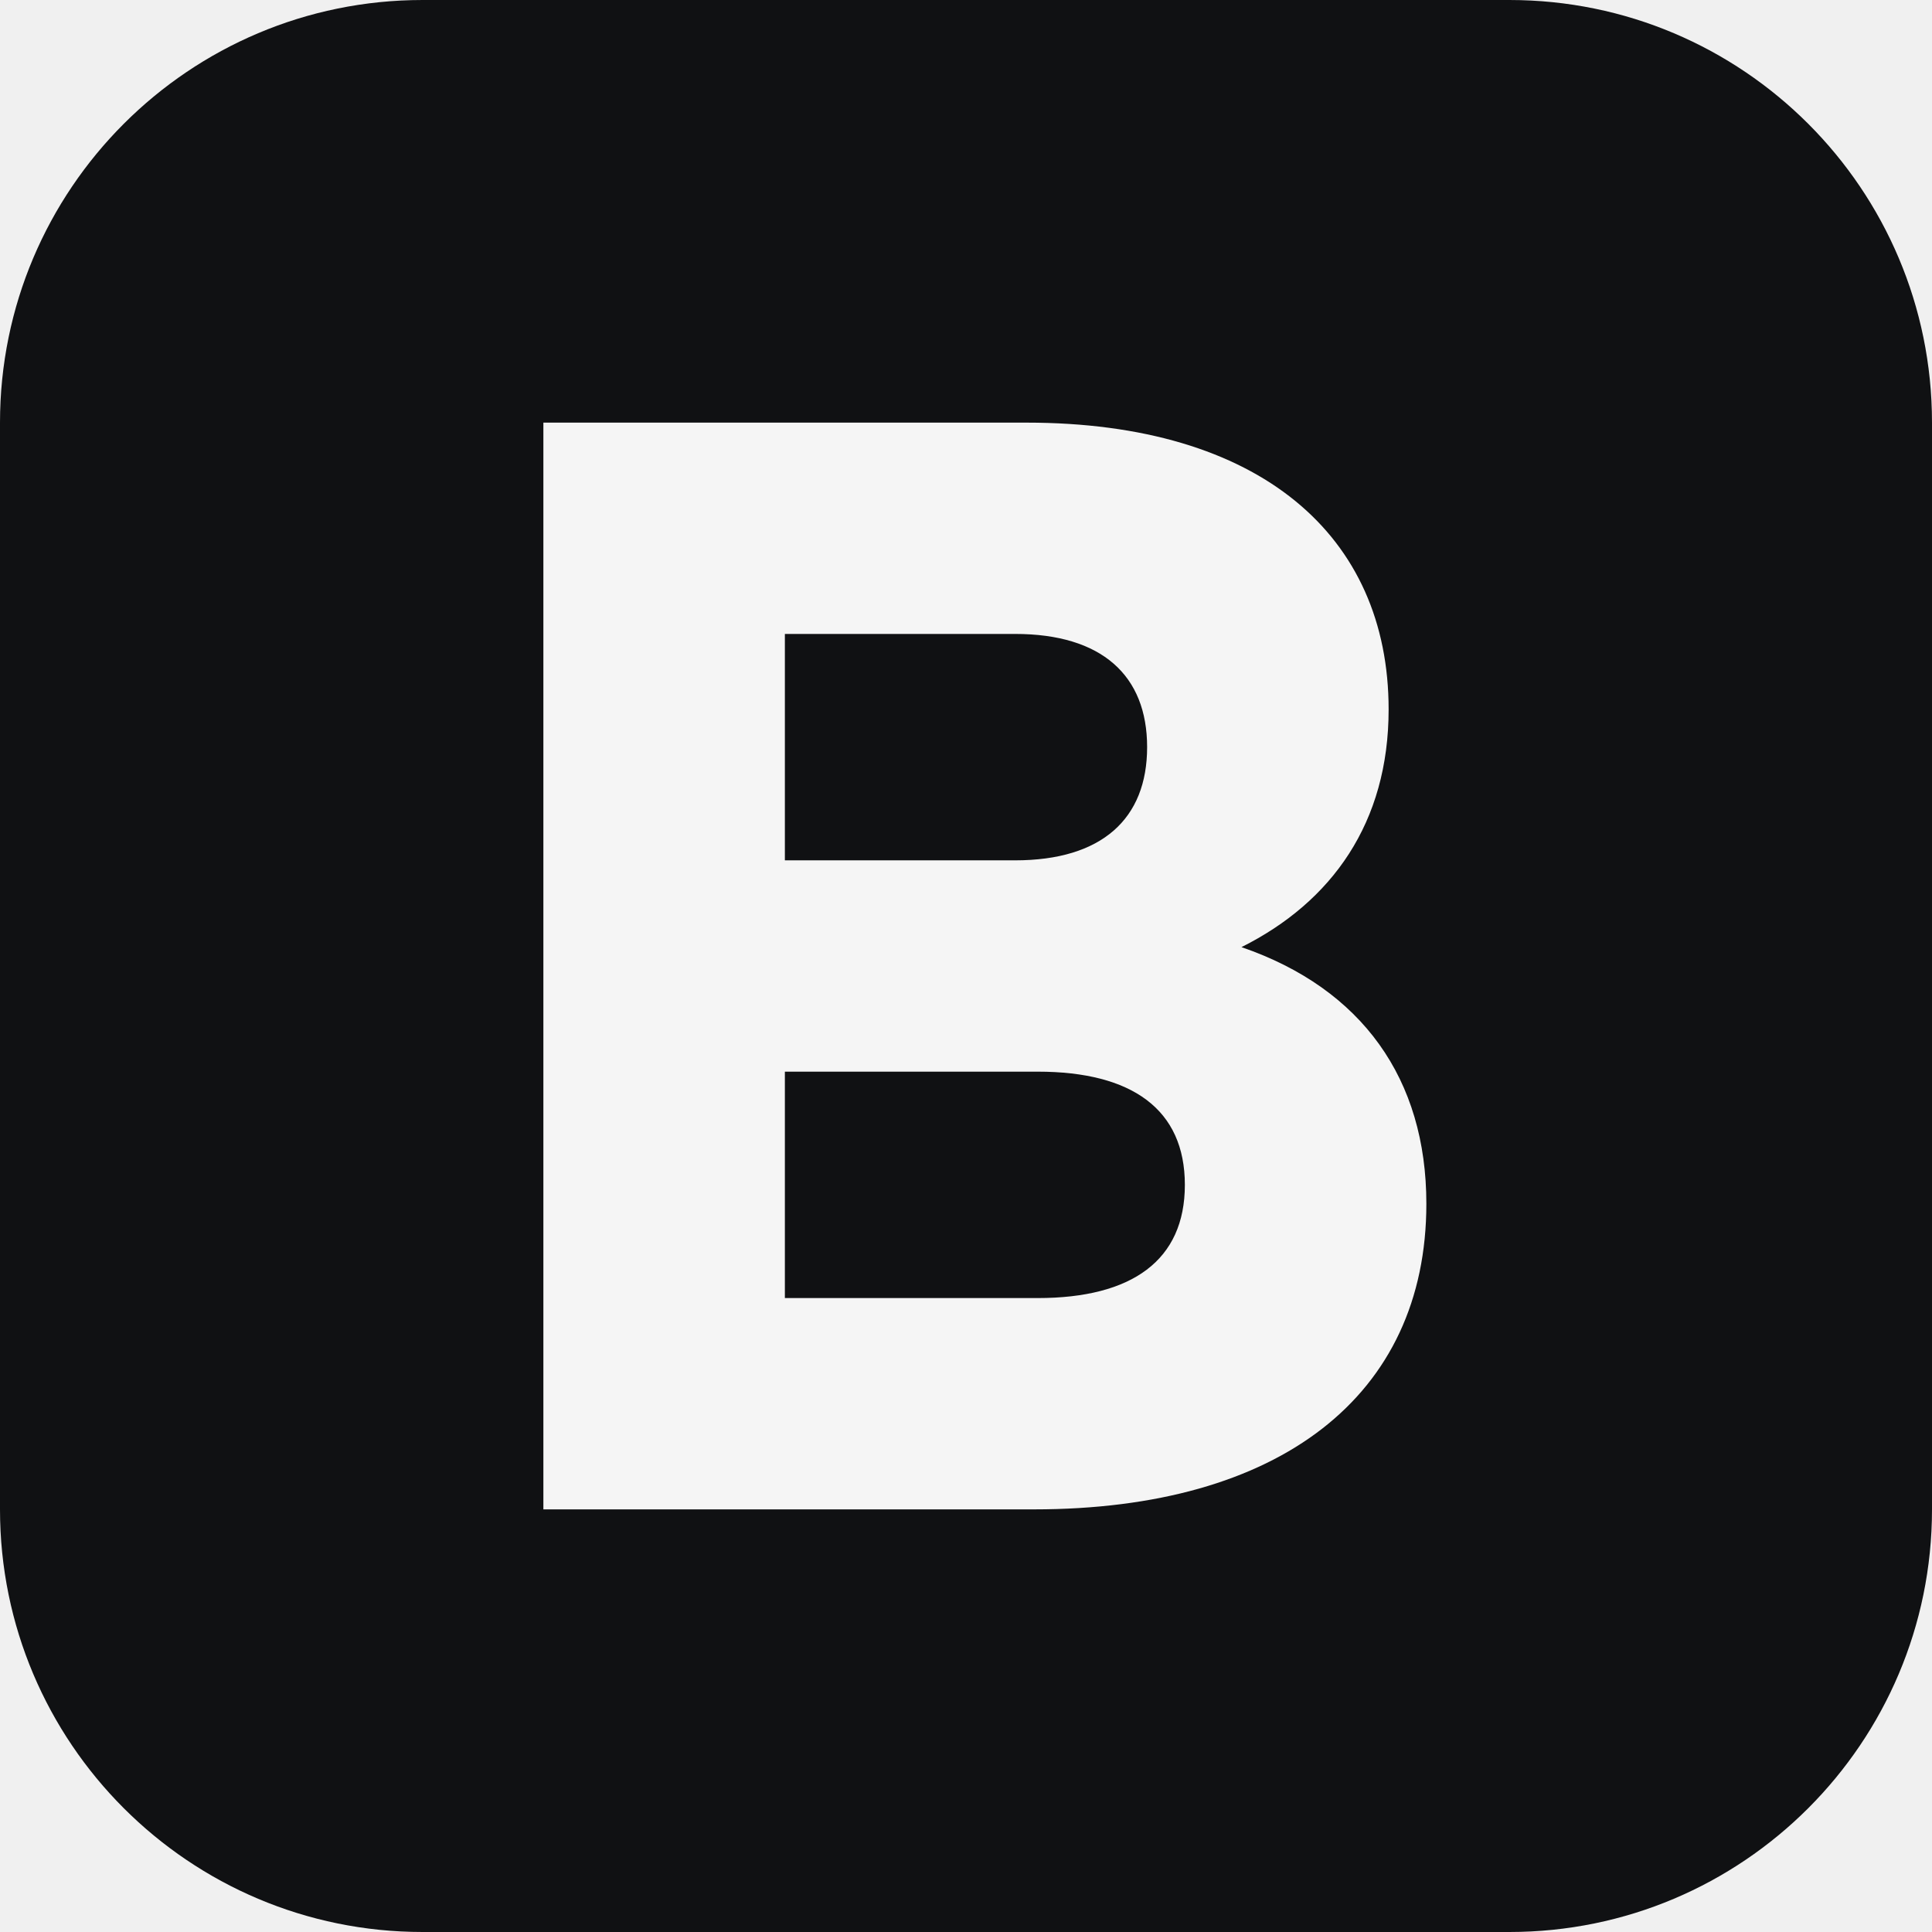
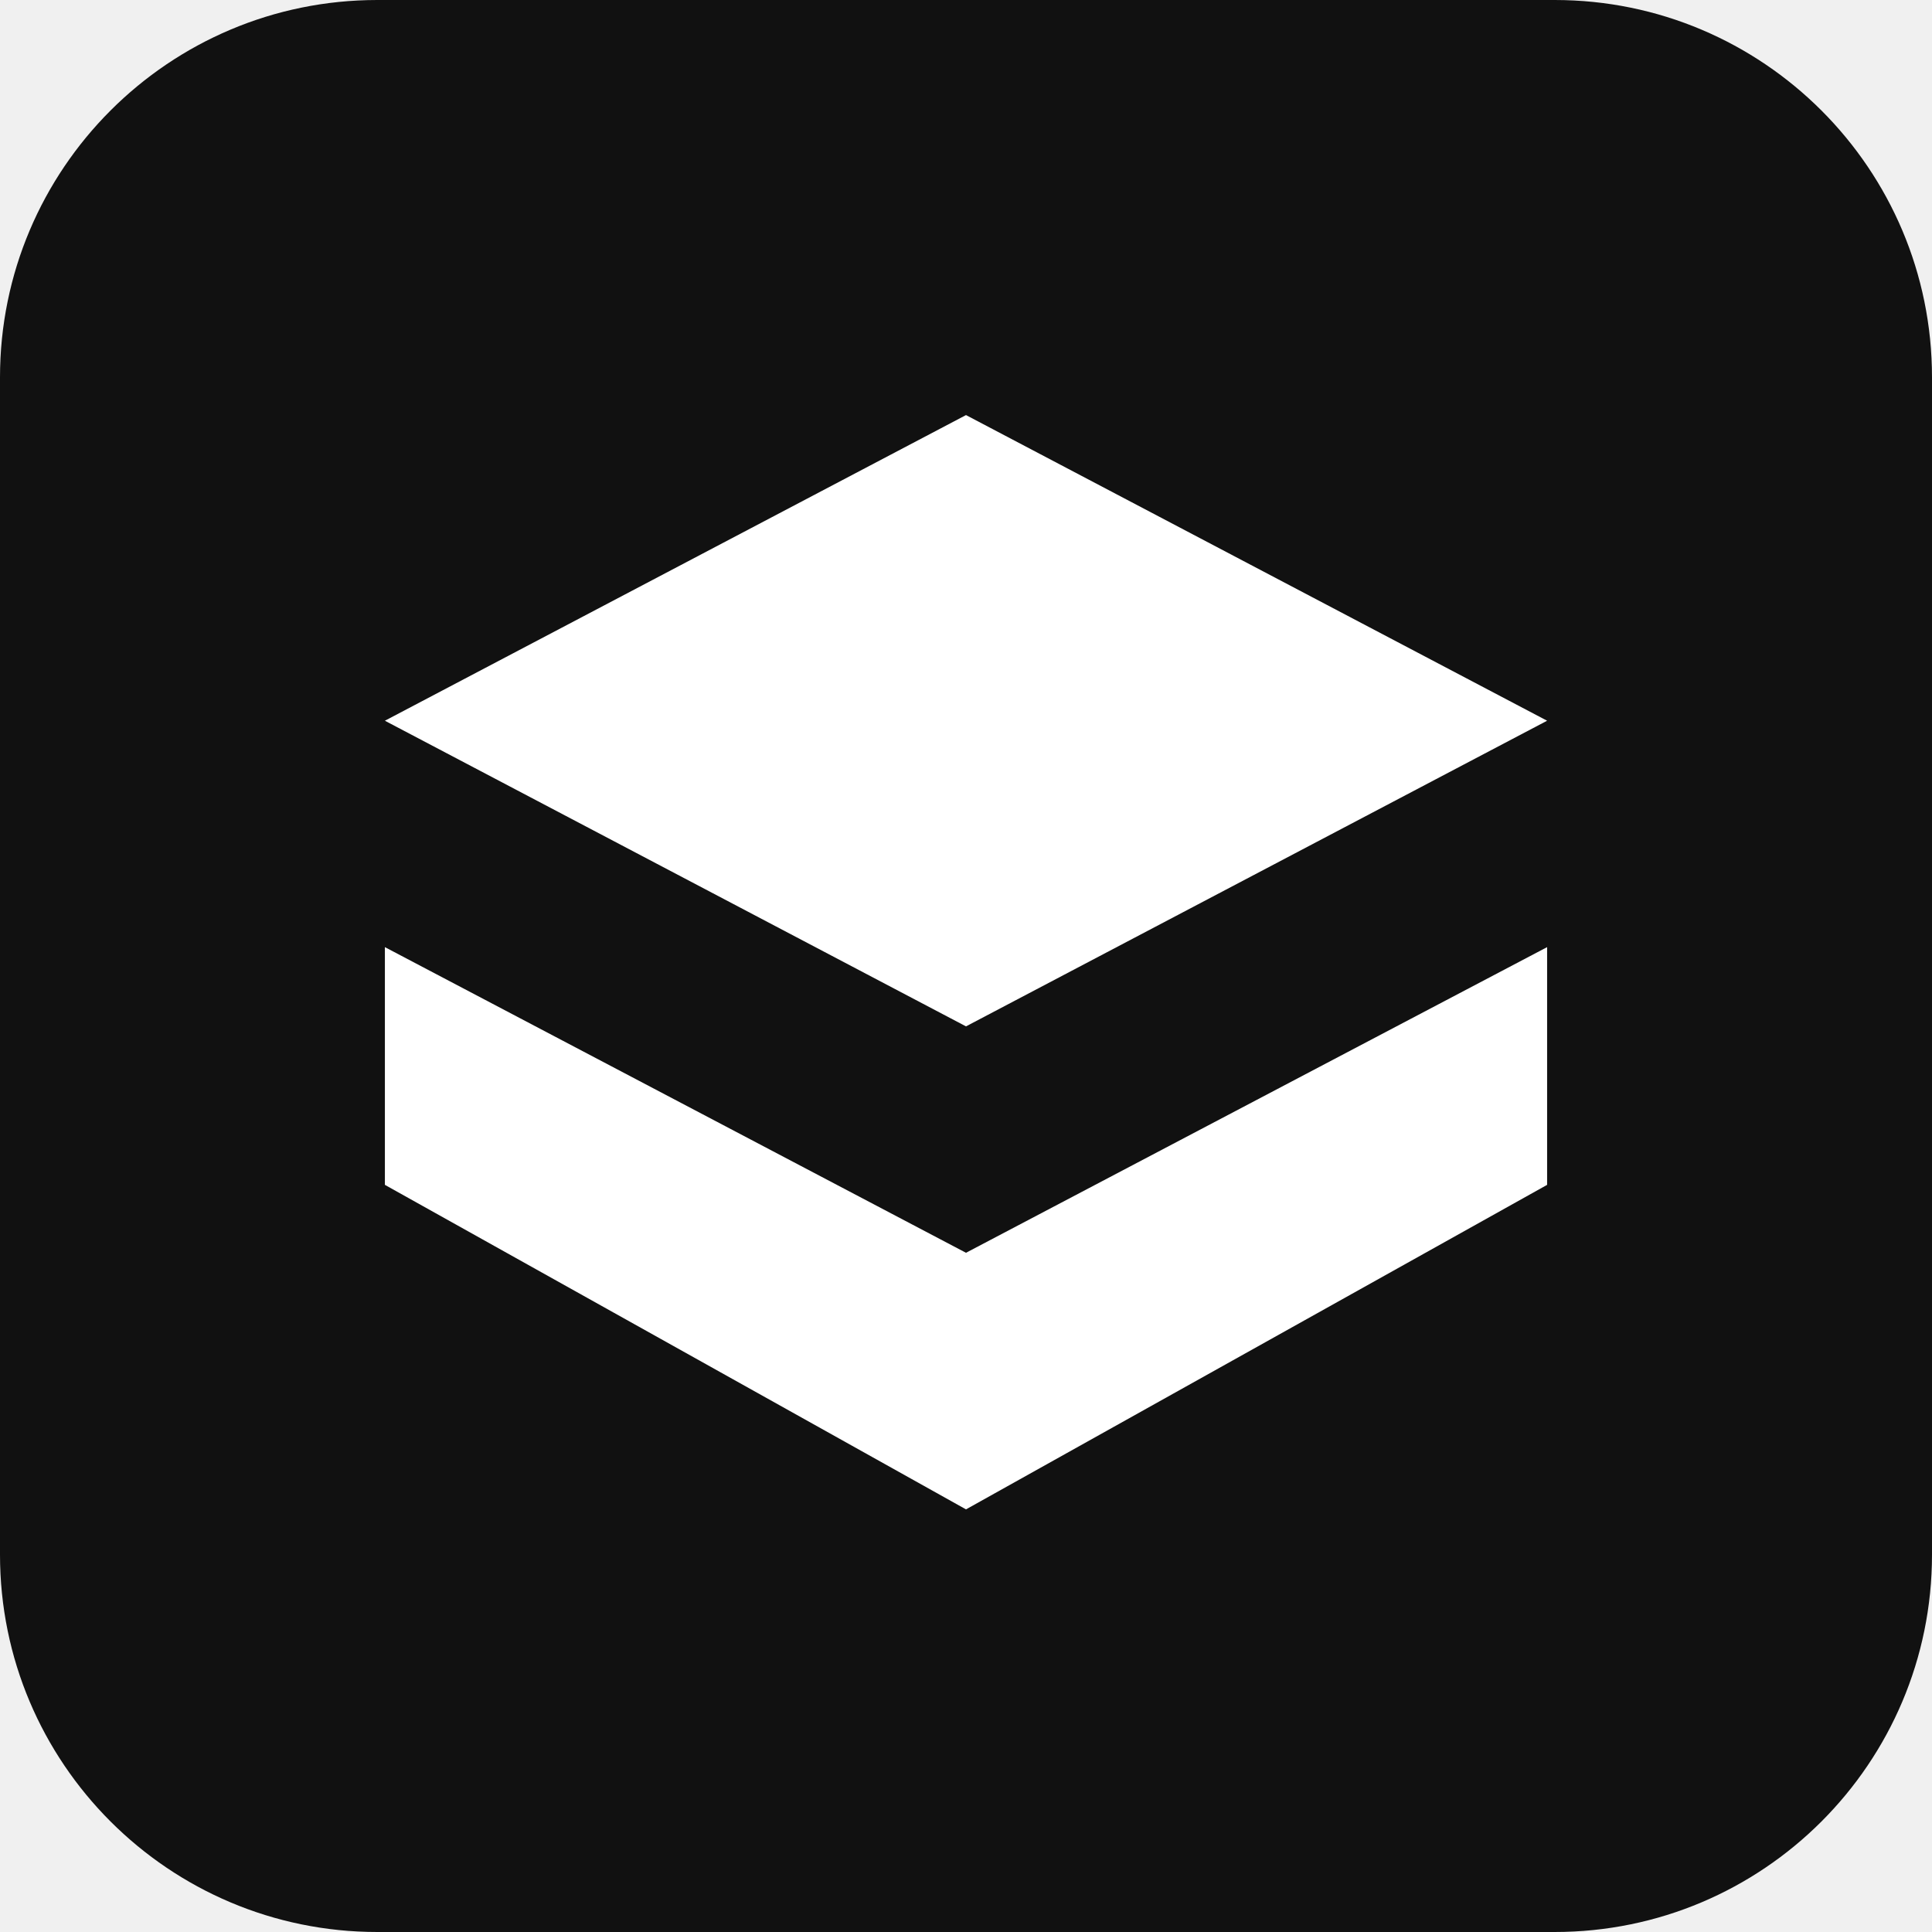
<svg xmlns="http://www.w3.org/2000/svg" viewBox="0 0 512 512">
-   <rect width="512" height="512" rx="112" fill="#101113" />
-   <path fill="#F5F5F5" fill-rule="evenodd" d="M144 112h128c62 0 96 30 96 76 0 30-15 51-39 63 32 11 49 35 49 68 0 51-39 81-104 81H144V112zm64 56v60h61c23 0 35-11 35-30s-12-30-35-30h-61zm0 116v60h67c25 0 39-10 39-30s-14-30-39-30h-67z" />
+   <rect width="512" height="512" rx="100" fill="#111111" />
+   <g fill="#ffffff">
+     <path d="M256 110 410 191 256 272 102 191Z" />
+     <path d="M102 251 256 332 410 251V314L256 400 102 314Z" />
+   </g>
</svg>
